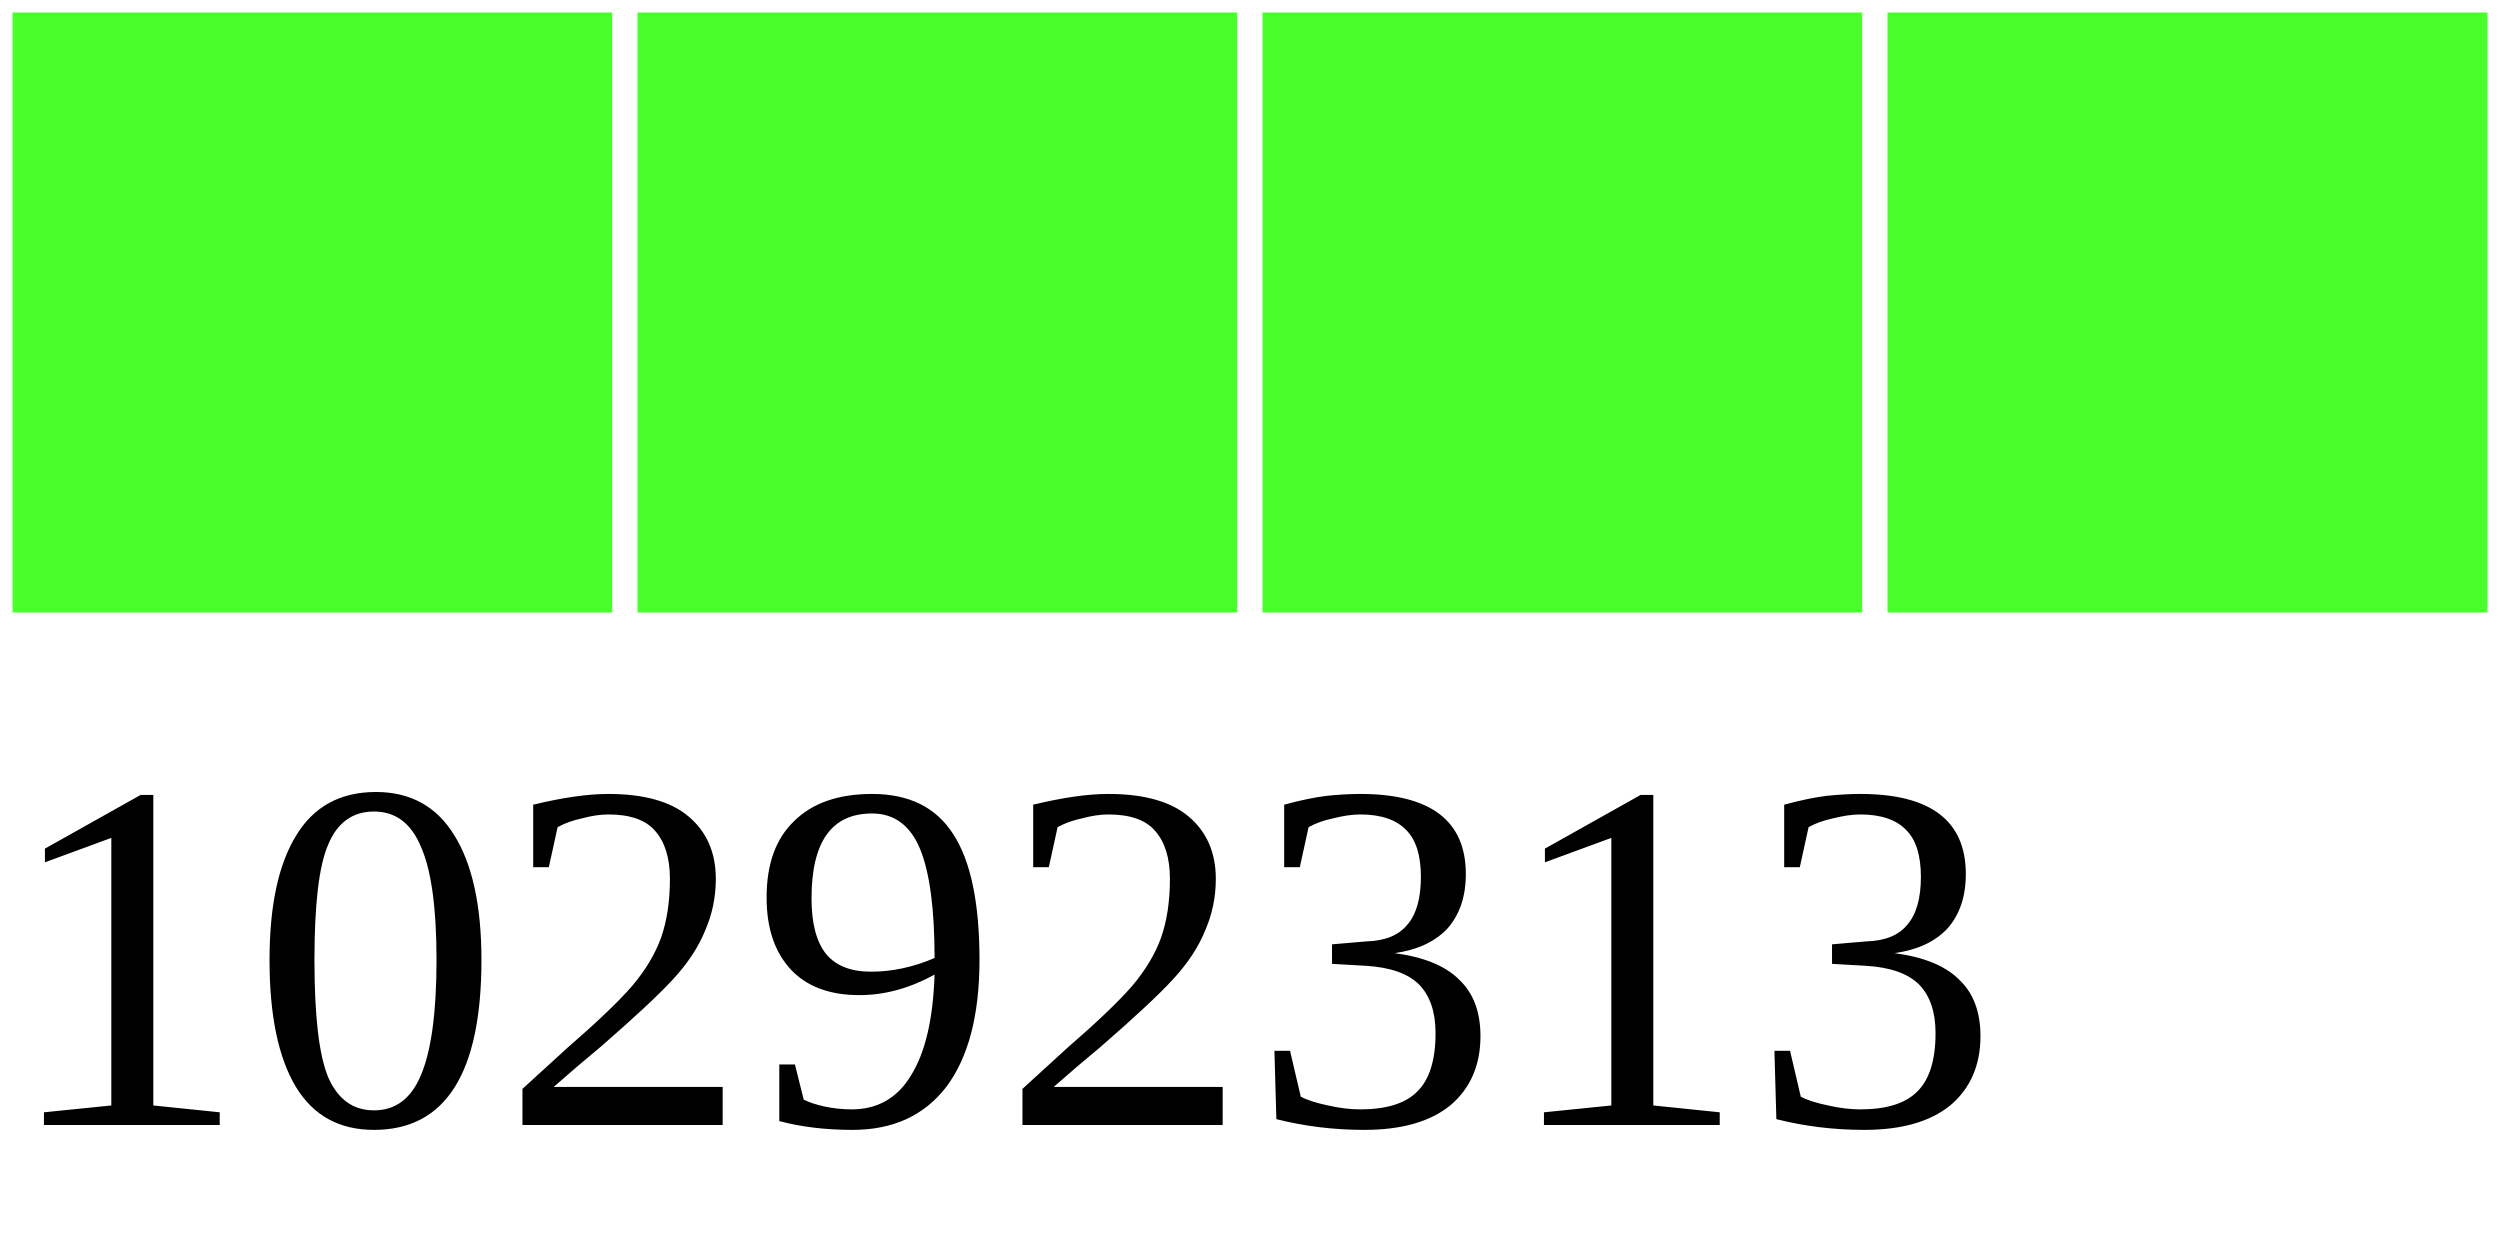
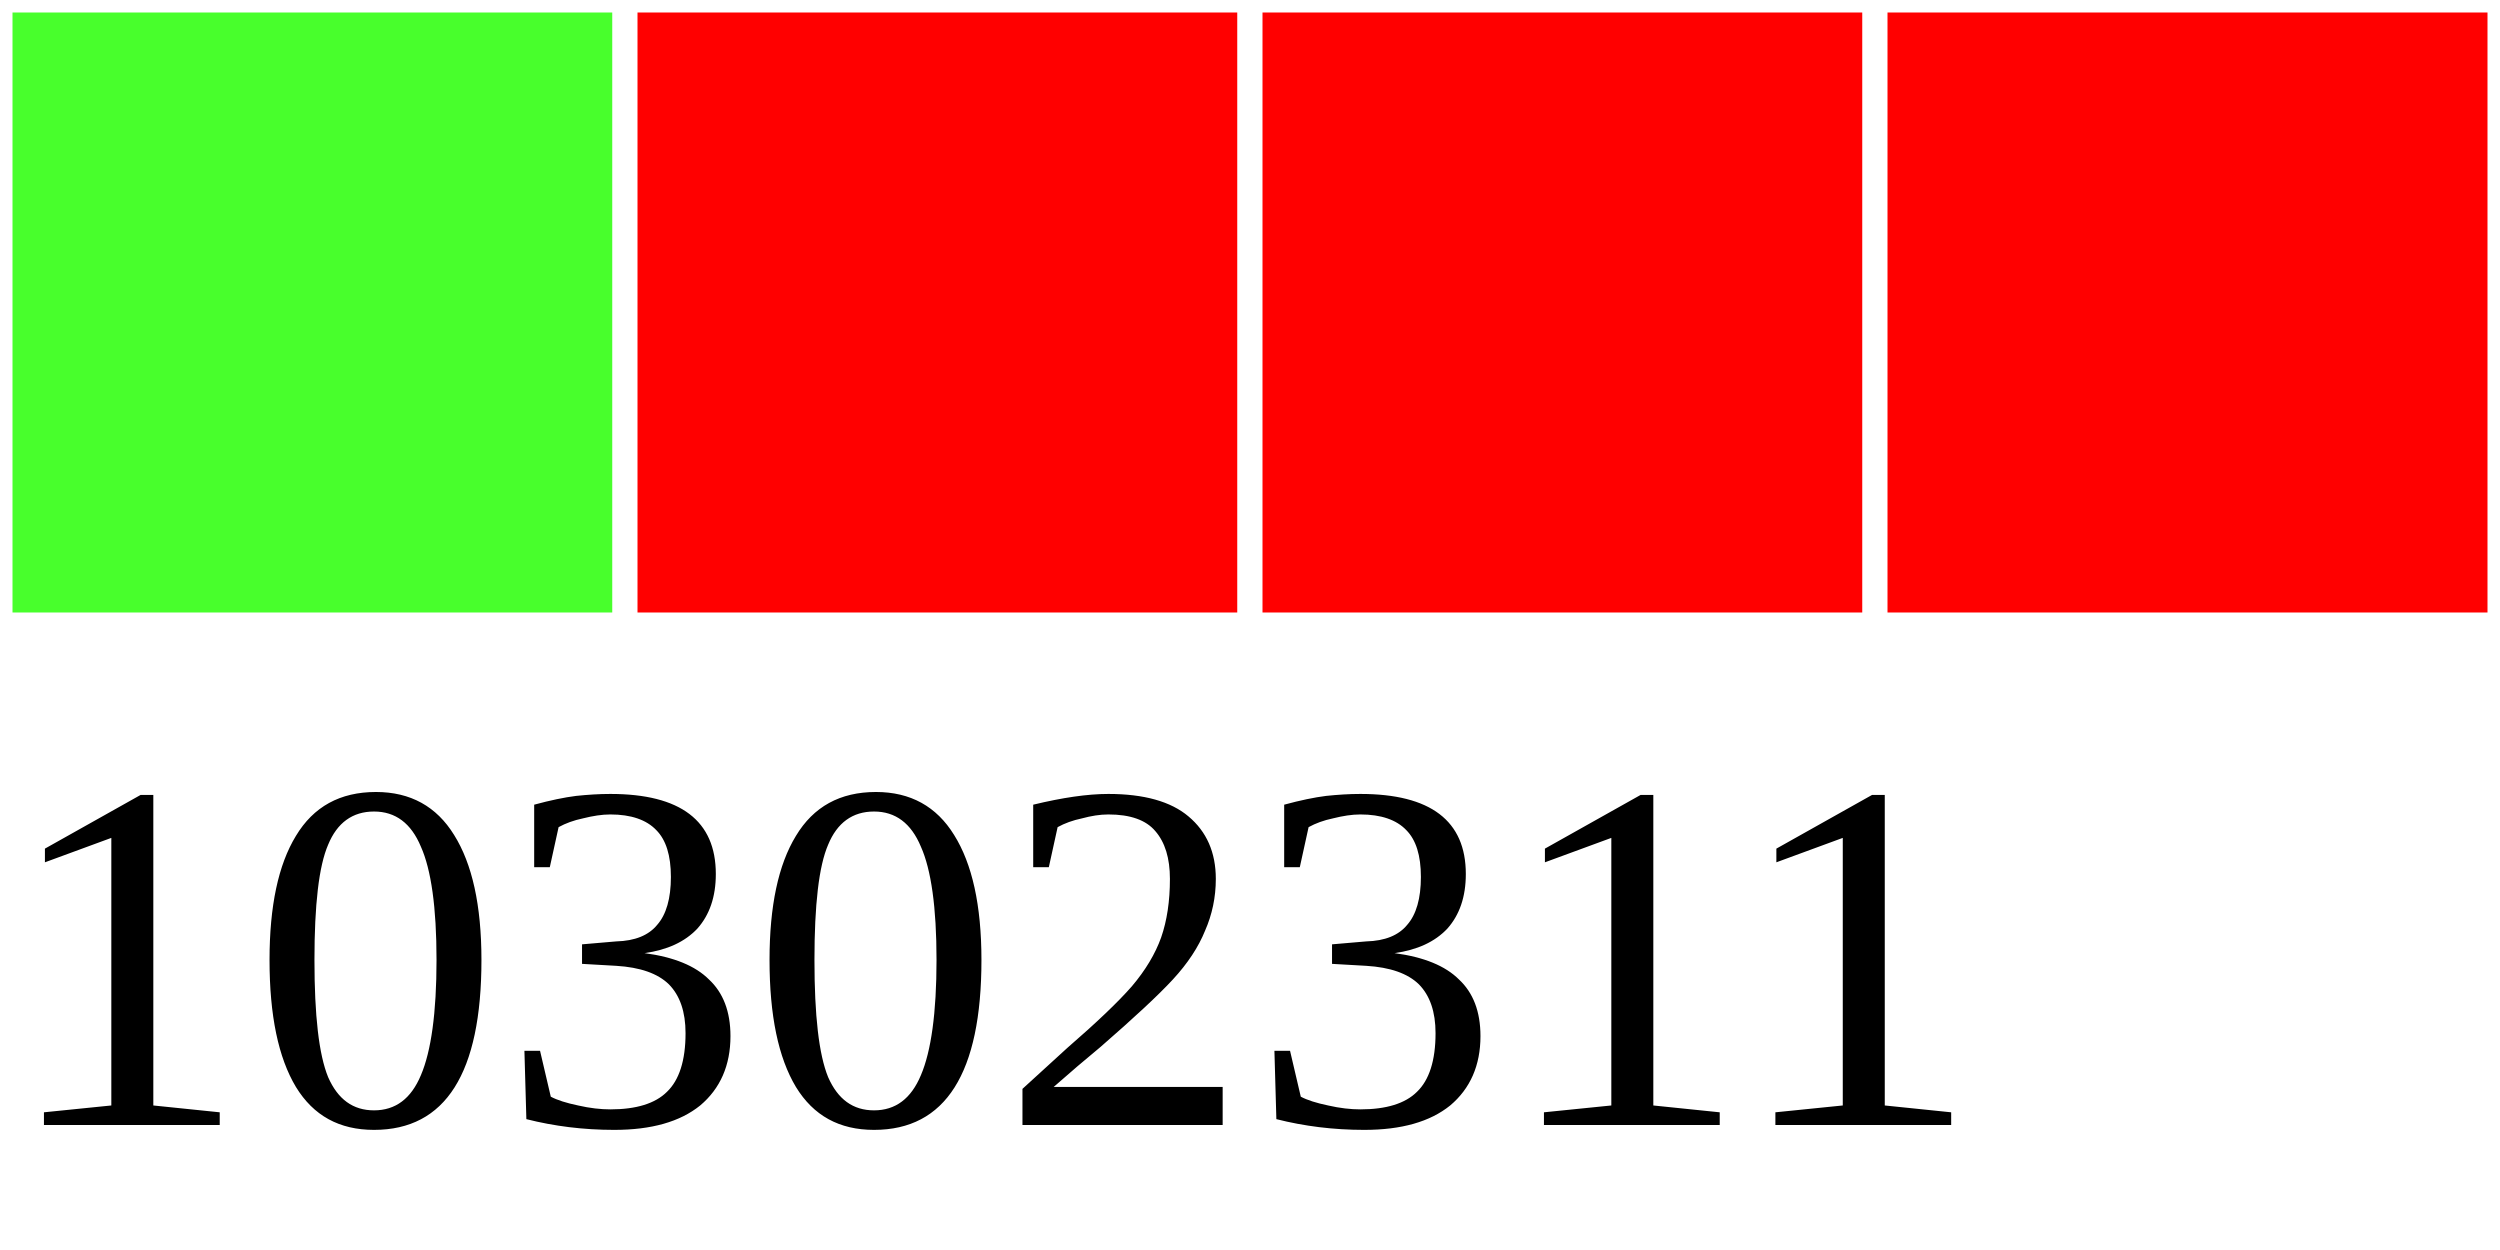
<svg xmlns="http://www.w3.org/2000/svg" width="40" height="20">
  <g>
    <rect width="10" height="10" style="fill:#48FF2C;stroke-width:0.4;stroke:rgb(255,255,255)" x="0" />
-     <rect width="10" height="10" style="fill:#48FF2C;stroke-width:0.4;stroke:rgb(255,255,255)" x="10" />
-     <rect width="10" height="10" style="fill:#48FF2C;stroke-width:0.4;stroke:rgb(255,255,255)" x="20" />
-     <rect width="10" height="10" style="fill:#48FF2C;stroke-width:0.4;stroke:rgb(255,255,255)" x="30" />
-     <text x="0" y="18" fill="black" font-size="8">10292313</text>
+     <rect width="10" height="10" style="fill:#FF0000;stroke-width:0.4;stroke:rgb(255,255,255)" x="10" />
+     <rect width="10" height="10" style="fill:#FF0000;stroke-width:0.4;stroke:rgb(255,255,255)" x="20" />
+     <rect width="10" height="10" style="fill:#FF0000;stroke-width:0.4;stroke:rgb(255,255,255)" x="30" />
+     <text x="0" y="18" fill="black" font-size="8">10302311</text>
  </g>
</svg>
